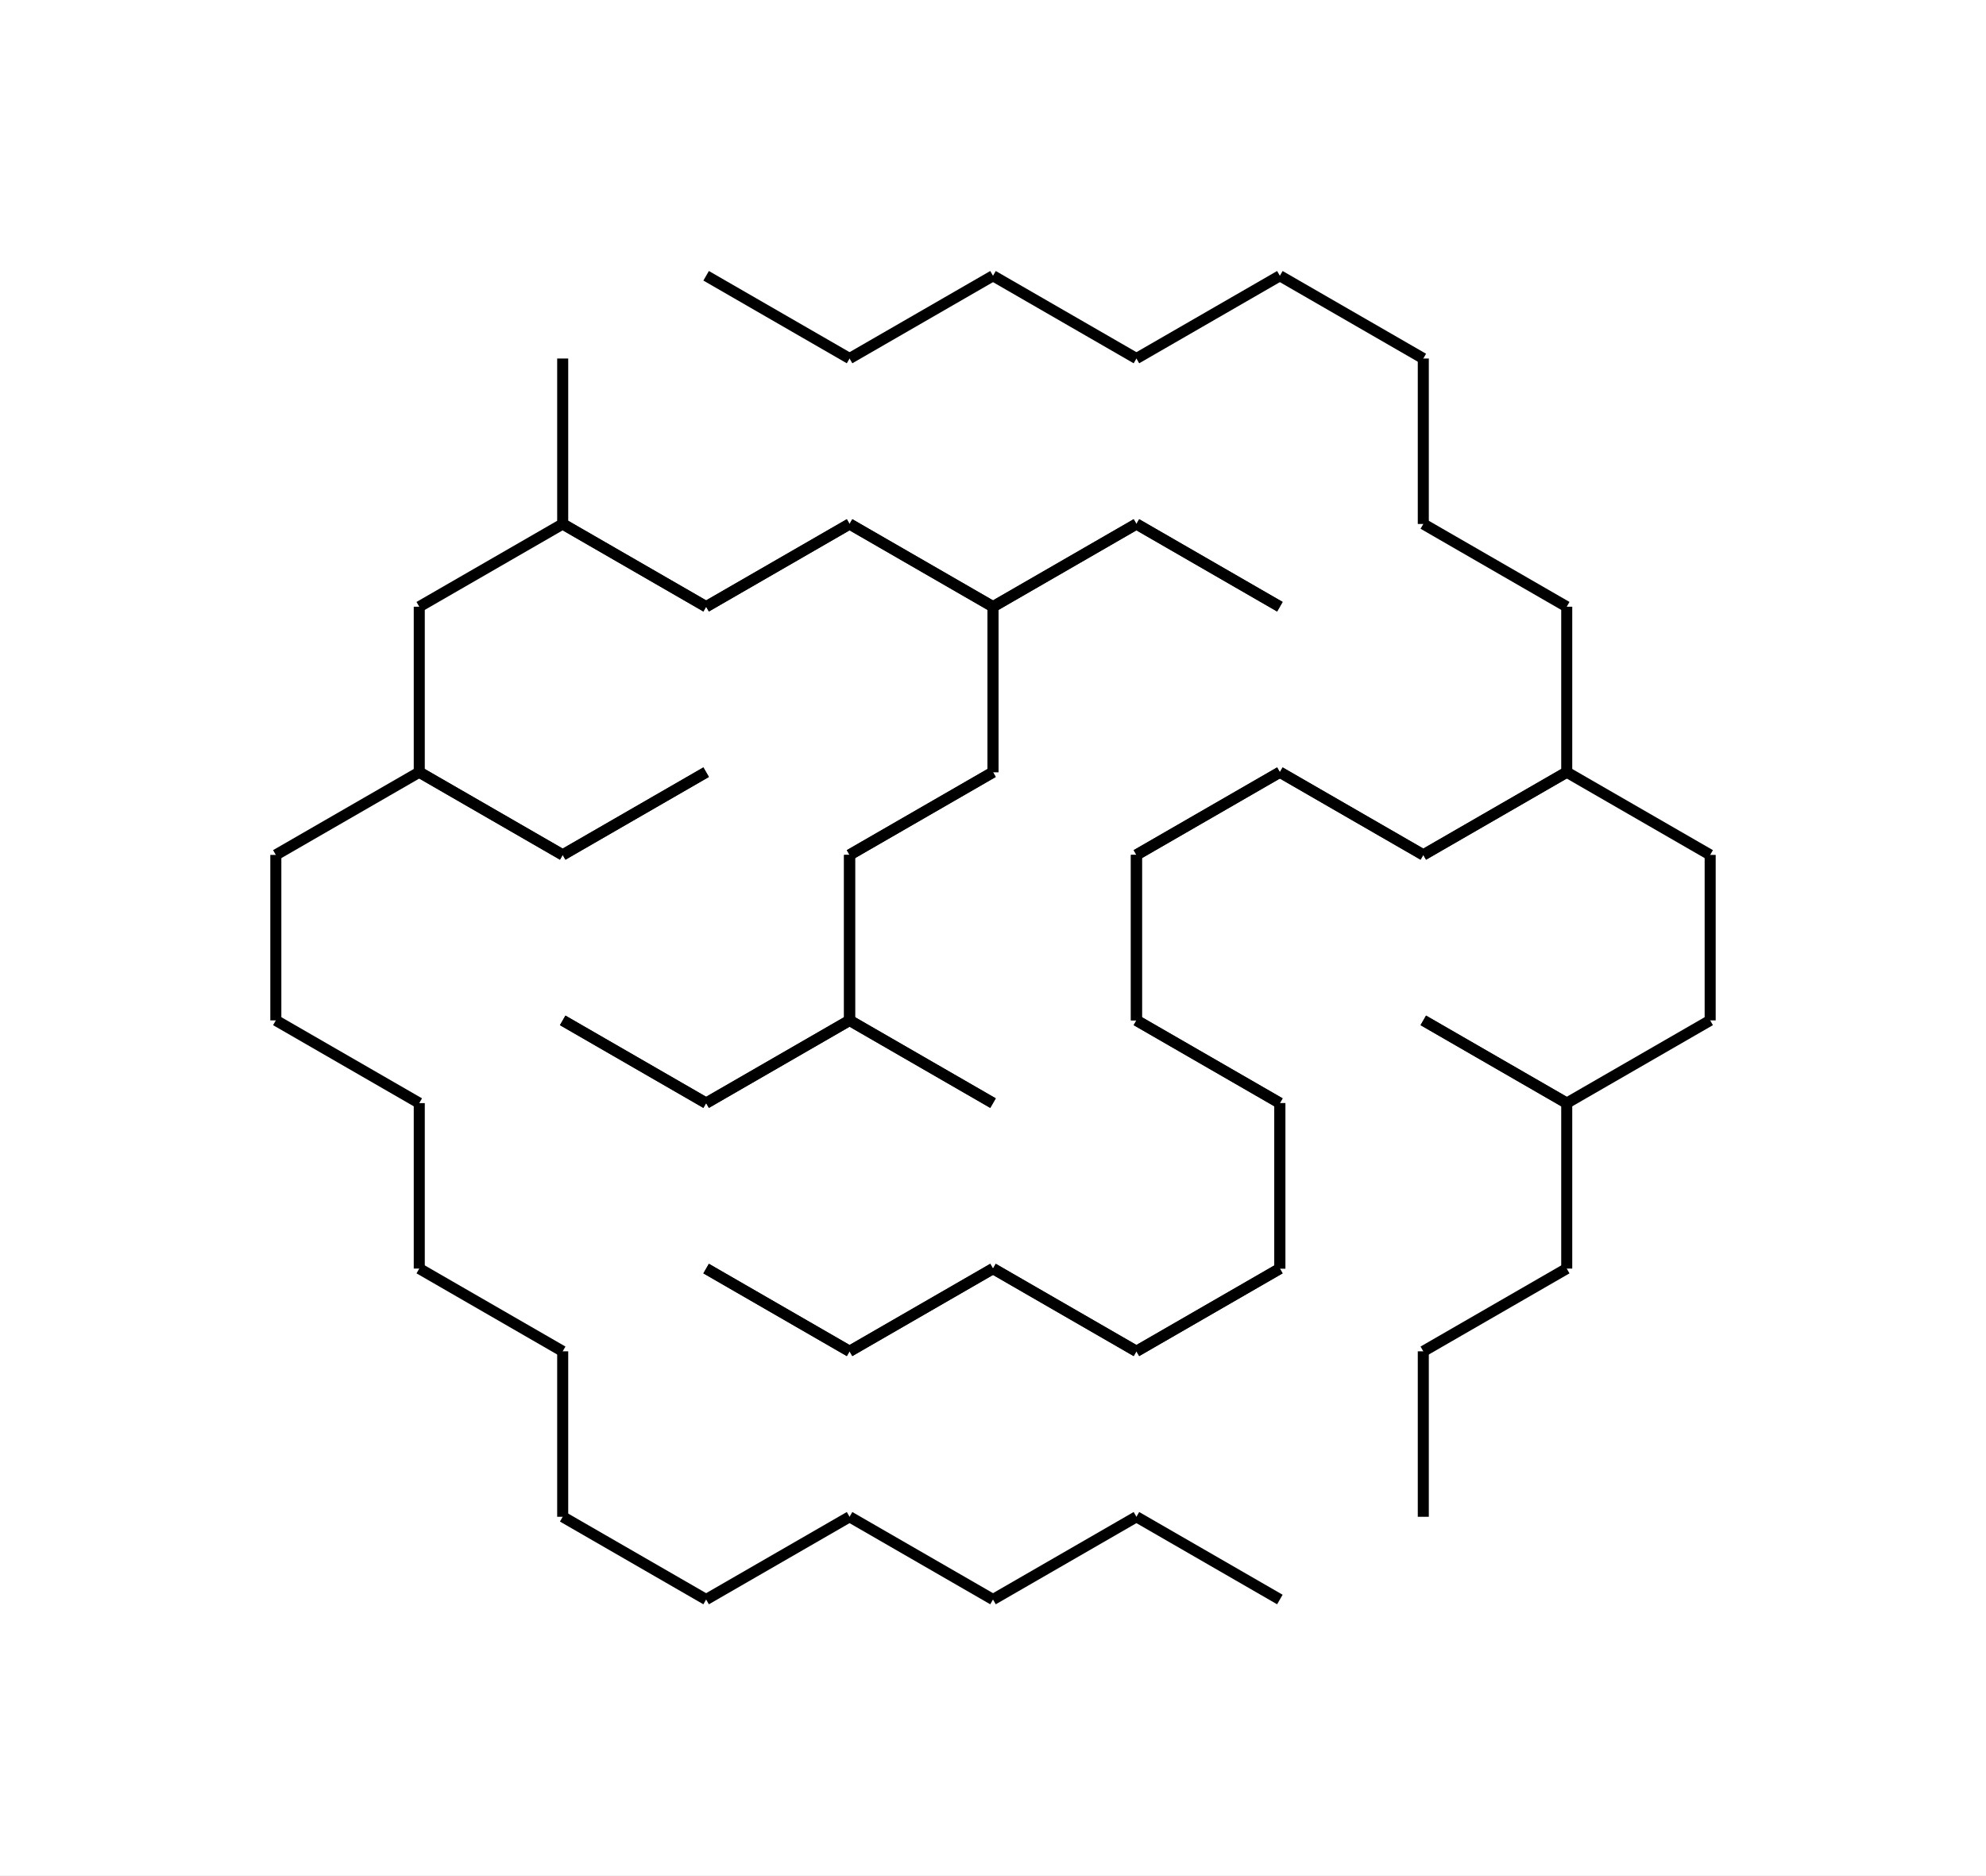
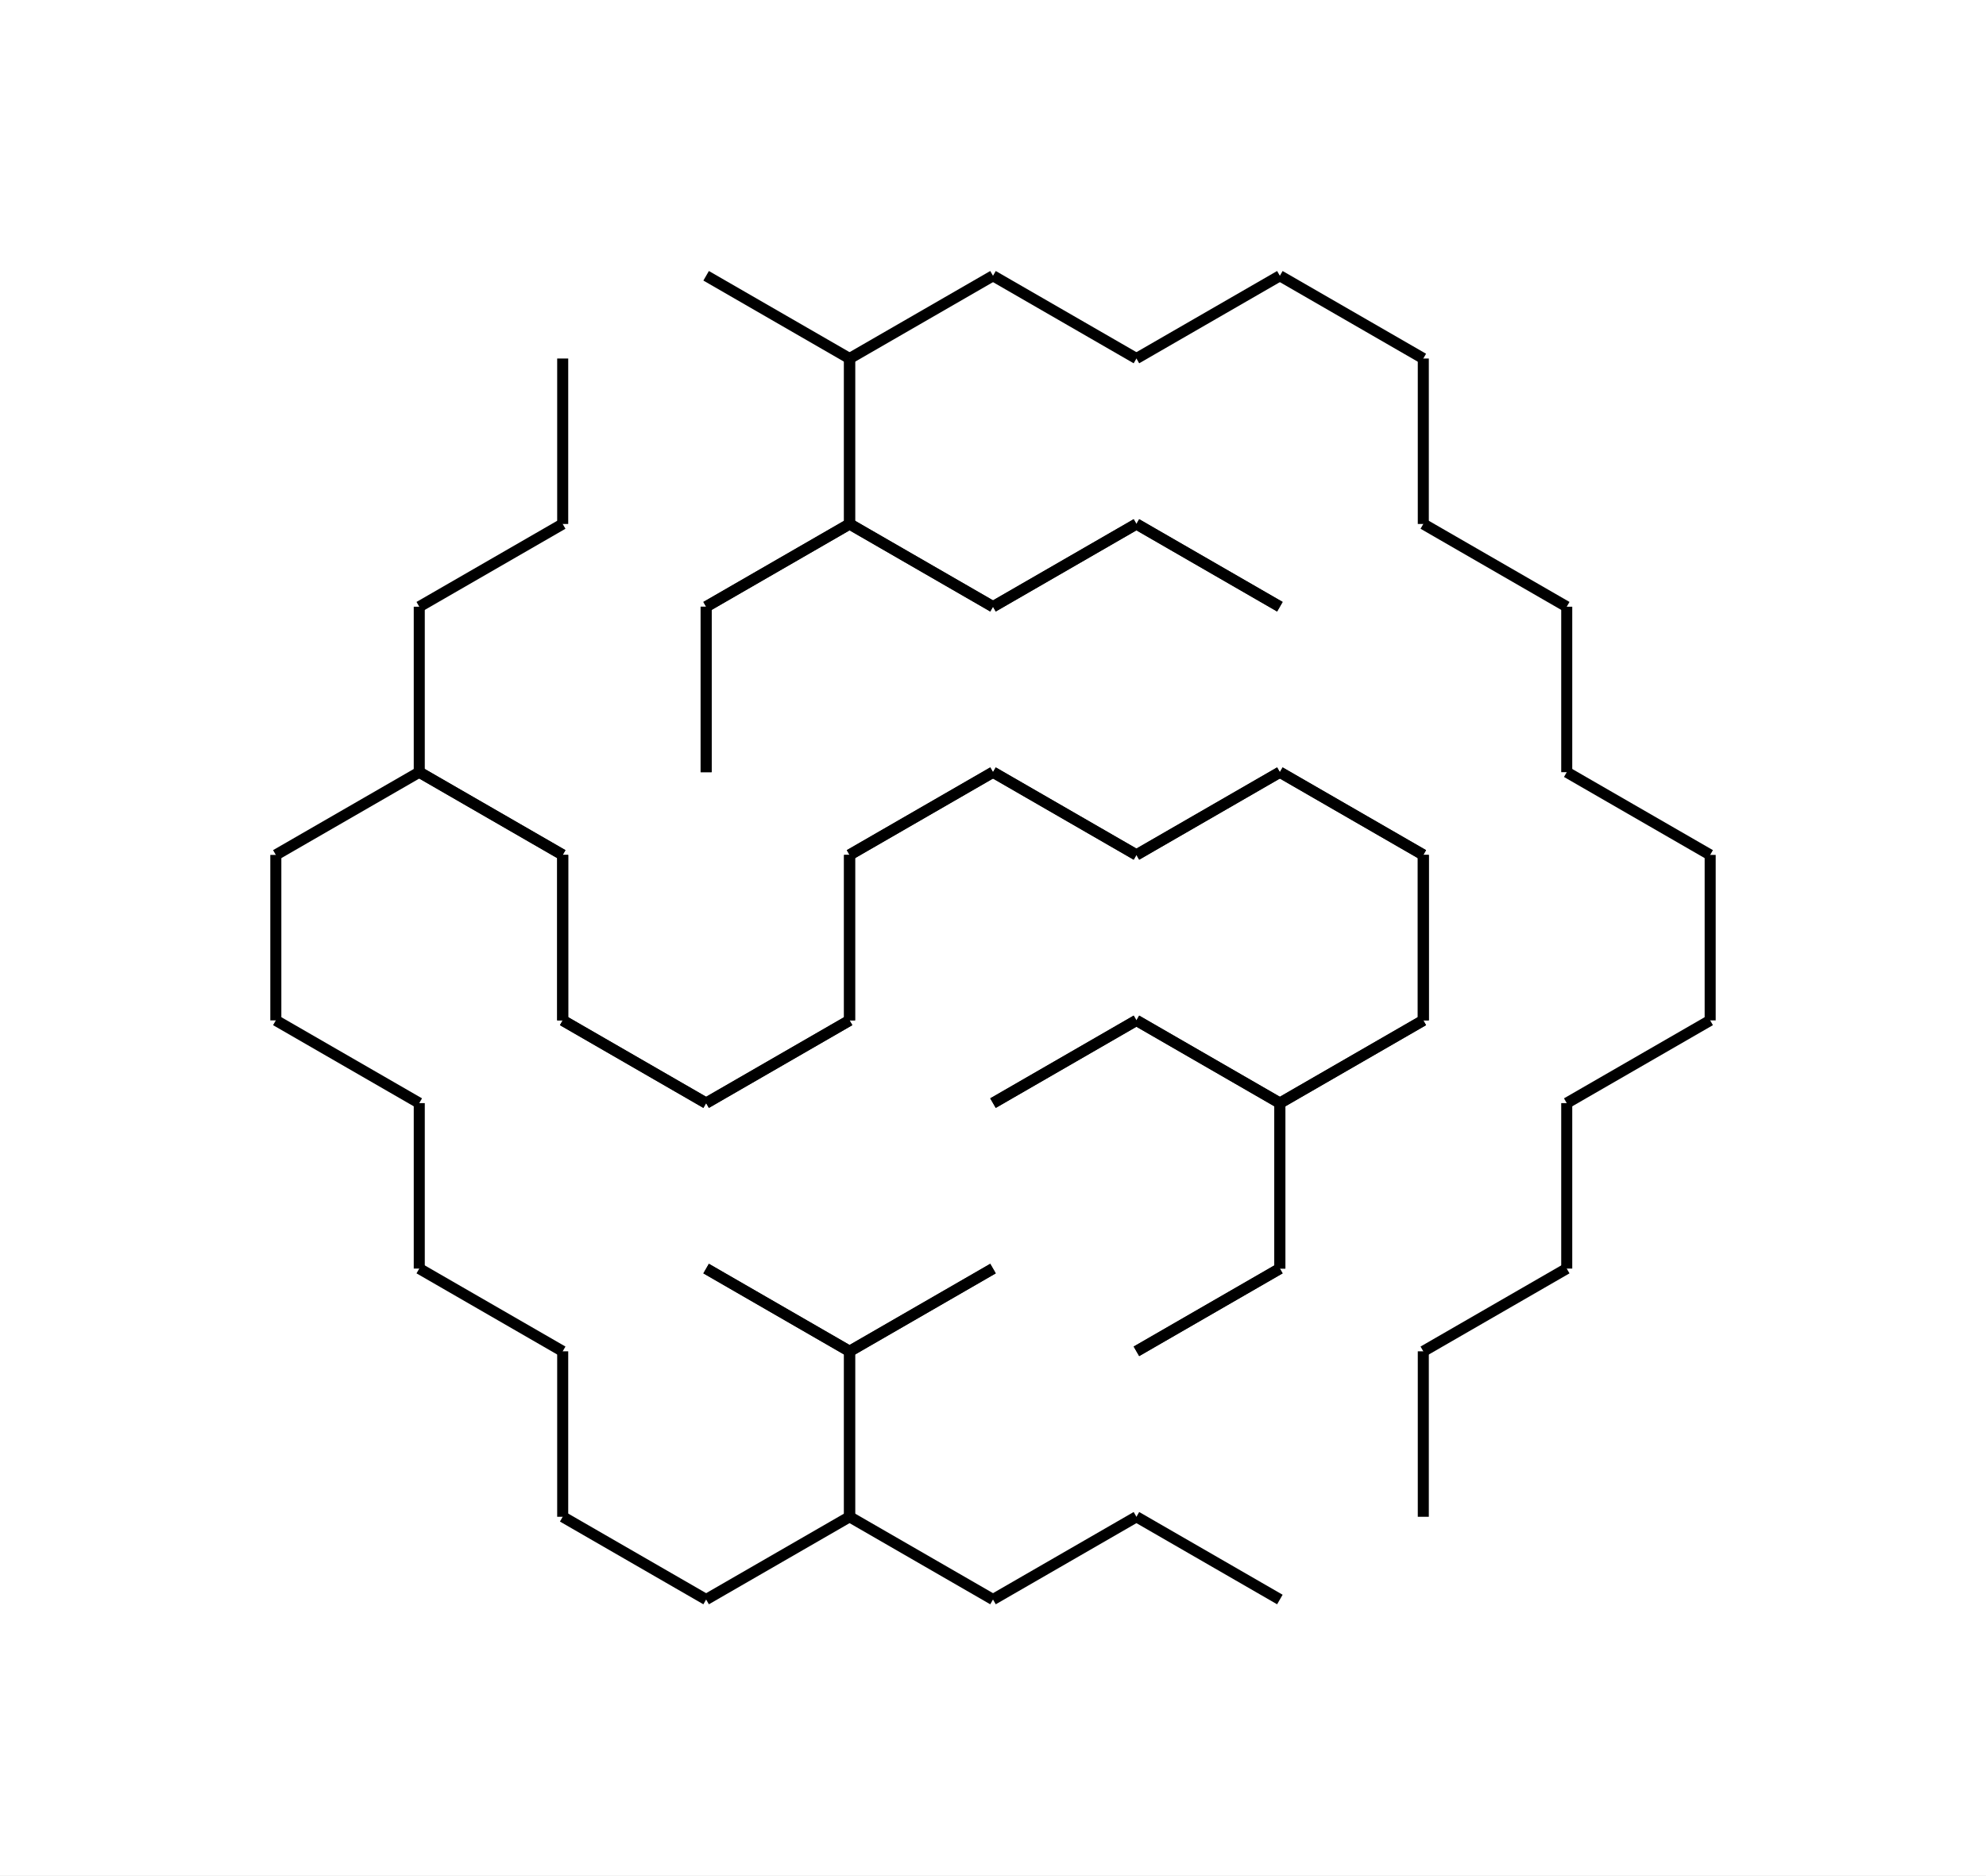
<svg xmlns="http://www.w3.org/2000/svg" version="1.1" width="360" height="340">
  <rect width="100%" height="100%" fill="white" />
  <line x1="102" x2="102" y1="65" y2="95" stroke="black" stroke-width="2" />
-   <line x1="102" x2="128" y1="95" y2="110" stroke="black" stroke-width="2" />
  <line x1="128" x2="154" y1="110" y2="95" stroke="black" stroke-width="2" />
+   <line x1="154" x2="154" y1="95" y2="65" stroke="black" stroke-width="2" />
  <line x1="154" x2="128" y1="65" y2="50" stroke="black" stroke-width="2" />
  <line x1="180" x2="154" y1="50" y2="65" stroke="black" stroke-width="2" />
+   <line x1="154" x2="154" y1="65" y2="95" stroke="black" stroke-width="2" />
  <line x1="154" x2="180" y1="95" y2="110" stroke="black" stroke-width="2" />
  <line x1="180" x2="206" y1="110" y2="95" stroke="black" stroke-width="2" />
  <line x1="206" x2="180" y1="65" y2="50" stroke="black" stroke-width="2" />
  <line x1="232" x2="206" y1="50" y2="65" stroke="black" stroke-width="2" />
  <line x1="206" x2="232" y1="95" y2="110" stroke="black" stroke-width="2" />
  <line x1="258" x2="258" y1="95" y2="65" stroke="black" stroke-width="2" />
  <line x1="258" x2="232" y1="65" y2="50" stroke="black" stroke-width="2" />
  <line x1="102" x2="76" y1="95" y2="110" stroke="black" stroke-width="2" />
  <line x1="76" x2="76" y1="110" y2="140" stroke="black" stroke-width="2" />
  <line x1="76" x2="102" y1="140" y2="155" stroke="black" stroke-width="2" />
-   <line x1="102" x2="128" y1="155" y2="140" stroke="black" stroke-width="2" />
-   <line x1="128" x2="102" y1="110" y2="95" stroke="black" stroke-width="2" />
+   <line x1="128" x2="128" y1="140" y2="110" stroke="black" stroke-width="2" />
  <line x1="154" x2="128" y1="95" y2="110" stroke="black" stroke-width="2" />
+   <line x1="128" x2="128" y1="110" y2="140" stroke="black" stroke-width="2" />
  <line x1="154" x2="180" y1="155" y2="140" stroke="black" stroke-width="2" />
-   <line x1="180" x2="180" y1="140" y2="110" stroke="black" stroke-width="2" />
  <line x1="180" x2="154" y1="110" y2="95" stroke="black" stroke-width="2" />
  <line x1="206" x2="180" y1="95" y2="110" stroke="black" stroke-width="2" />
-   <line x1="180" x2="180" y1="110" y2="140" stroke="black" stroke-width="2" />
+   <line x1="180" x2="206" y1="140" y2="155" stroke="black" stroke-width="2" />
  <line x1="206" x2="232" y1="155" y2="140" stroke="black" stroke-width="2" />
  <line x1="232" x2="206" y1="110" y2="95" stroke="black" stroke-width="2" />
  <line x1="232" x2="258" y1="140" y2="155" stroke="black" stroke-width="2" />
-   <line x1="258" x2="284" y1="155" y2="140" stroke="black" stroke-width="2" />
  <line x1="284" x2="284" y1="140" y2="110" stroke="black" stroke-width="2" />
  <line x1="284" x2="258" y1="110" y2="95" stroke="black" stroke-width="2" />
  <line x1="76" x2="50" y1="140" y2="155" stroke="black" stroke-width="2" />
  <line x1="50" x2="50" y1="155" y2="185" stroke="black" stroke-width="2" />
  <line x1="50" x2="76" y1="185" y2="200" stroke="black" stroke-width="2" />
+   <line x1="102" x2="102" y1="185" y2="155" stroke="black" stroke-width="2" />
  <line x1="102" x2="76" y1="155" y2="140" stroke="black" stroke-width="2" />
-   <line x1="128" x2="102" y1="140" y2="155" stroke="black" stroke-width="2" />
+   <line x1="102" x2="102" y1="155" y2="185" stroke="black" stroke-width="2" />
  <line x1="102" x2="128" y1="185" y2="200" stroke="black" stroke-width="2" />
  <line x1="128" x2="154" y1="200" y2="185" stroke="black" stroke-width="2" />
  <line x1="154" x2="154" y1="185" y2="155" stroke="black" stroke-width="2" />
  <line x1="180" x2="154" y1="140" y2="155" stroke="black" stroke-width="2" />
  <line x1="154" x2="154" y1="155" y2="185" stroke="black" stroke-width="2" />
-   <line x1="154" x2="180" y1="185" y2="200" stroke="black" stroke-width="2" />
-   <line x1="206" x2="206" y1="185" y2="155" stroke="black" stroke-width="2" />
+   <line x1="180" x2="206" y1="200" y2="185" stroke="black" stroke-width="2" />
+   <line x1="206" x2="180" y1="155" y2="140" stroke="black" stroke-width="2" />
  <line x1="232" x2="206" y1="140" y2="155" stroke="black" stroke-width="2" />
-   <line x1="206" x2="206" y1="155" y2="185" stroke="black" stroke-width="2" />
  <line x1="206" x2="232" y1="185" y2="200" stroke="black" stroke-width="2" />
+   <line x1="232" x2="258" y1="200" y2="185" stroke="black" stroke-width="2" />
+   <line x1="258" x2="258" y1="185" y2="155" stroke="black" stroke-width="2" />
  <line x1="258" x2="232" y1="155" y2="140" stroke="black" stroke-width="2" />
-   <line x1="284" x2="258" y1="140" y2="155" stroke="black" stroke-width="2" />
-   <line x1="258" x2="284" y1="185" y2="200" stroke="black" stroke-width="2" />
+   <line x1="258" x2="258" y1="155" y2="185" stroke="black" stroke-width="2" />
  <line x1="284" x2="310" y1="200" y2="185" stroke="black" stroke-width="2" />
  <line x1="310" x2="310" y1="185" y2="155" stroke="black" stroke-width="2" />
  <line x1="310" x2="284" y1="155" y2="140" stroke="black" stroke-width="2" />
  <line x1="76" x2="76" y1="200" y2="230" stroke="black" stroke-width="2" />
  <line x1="76" x2="102" y1="230" y2="245" stroke="black" stroke-width="2" />
  <line x1="128" x2="102" y1="200" y2="185" stroke="black" stroke-width="2" />
  <line x1="154" x2="128" y1="185" y2="200" stroke="black" stroke-width="2" />
  <line x1="128" x2="154" y1="230" y2="245" stroke="black" stroke-width="2" />
  <line x1="154" x2="180" y1="245" y2="230" stroke="black" stroke-width="2" />
-   <line x1="180" x2="154" y1="200" y2="185" stroke="black" stroke-width="2" />
-   <line x1="180" x2="206" y1="230" y2="245" stroke="black" stroke-width="2" />
+   <line x1="206" x2="180" y1="185" y2="200" stroke="black" stroke-width="2" />
  <line x1="206" x2="232" y1="245" y2="230" stroke="black" stroke-width="2" />
  <line x1="232" x2="232" y1="230" y2="200" stroke="black" stroke-width="2" />
  <line x1="232" x2="206" y1="200" y2="185" stroke="black" stroke-width="2" />
+   <line x1="258" x2="232" y1="185" y2="200" stroke="black" stroke-width="2" />
  <line x1="232" x2="232" y1="200" y2="230" stroke="black" stroke-width="2" />
  <line x1="258" x2="284" y1="245" y2="230" stroke="black" stroke-width="2" />
  <line x1="284" x2="284" y1="230" y2="200" stroke="black" stroke-width="2" />
-   <line x1="284" x2="258" y1="200" y2="185" stroke="black" stroke-width="2" />
  <line x1="102" x2="102" y1="245" y2="275" stroke="black" stroke-width="2" />
  <line x1="102" x2="128" y1="275" y2="290" stroke="black" stroke-width="2" />
  <line x1="128" x2="154" y1="290" y2="275" stroke="black" stroke-width="2" />
+   <line x1="154" x2="154" y1="275" y2="245" stroke="black" stroke-width="2" />
  <line x1="154" x2="128" y1="245" y2="230" stroke="black" stroke-width="2" />
  <line x1="180" x2="154" y1="230" y2="245" stroke="black" stroke-width="2" />
+   <line x1="154" x2="154" y1="245" y2="275" stroke="black" stroke-width="2" />
  <line x1="154" x2="180" y1="275" y2="290" stroke="black" stroke-width="2" />
  <line x1="180" x2="206" y1="290" y2="275" stroke="black" stroke-width="2" />
-   <line x1="206" x2="180" y1="245" y2="230" stroke="black" stroke-width="2" />
  <line x1="232" x2="206" y1="230" y2="245" stroke="black" stroke-width="2" />
  <line x1="206" x2="232" y1="275" y2="290" stroke="black" stroke-width="2" />
  <line x1="258" x2="258" y1="275" y2="245" stroke="black" stroke-width="2" />
</svg>
